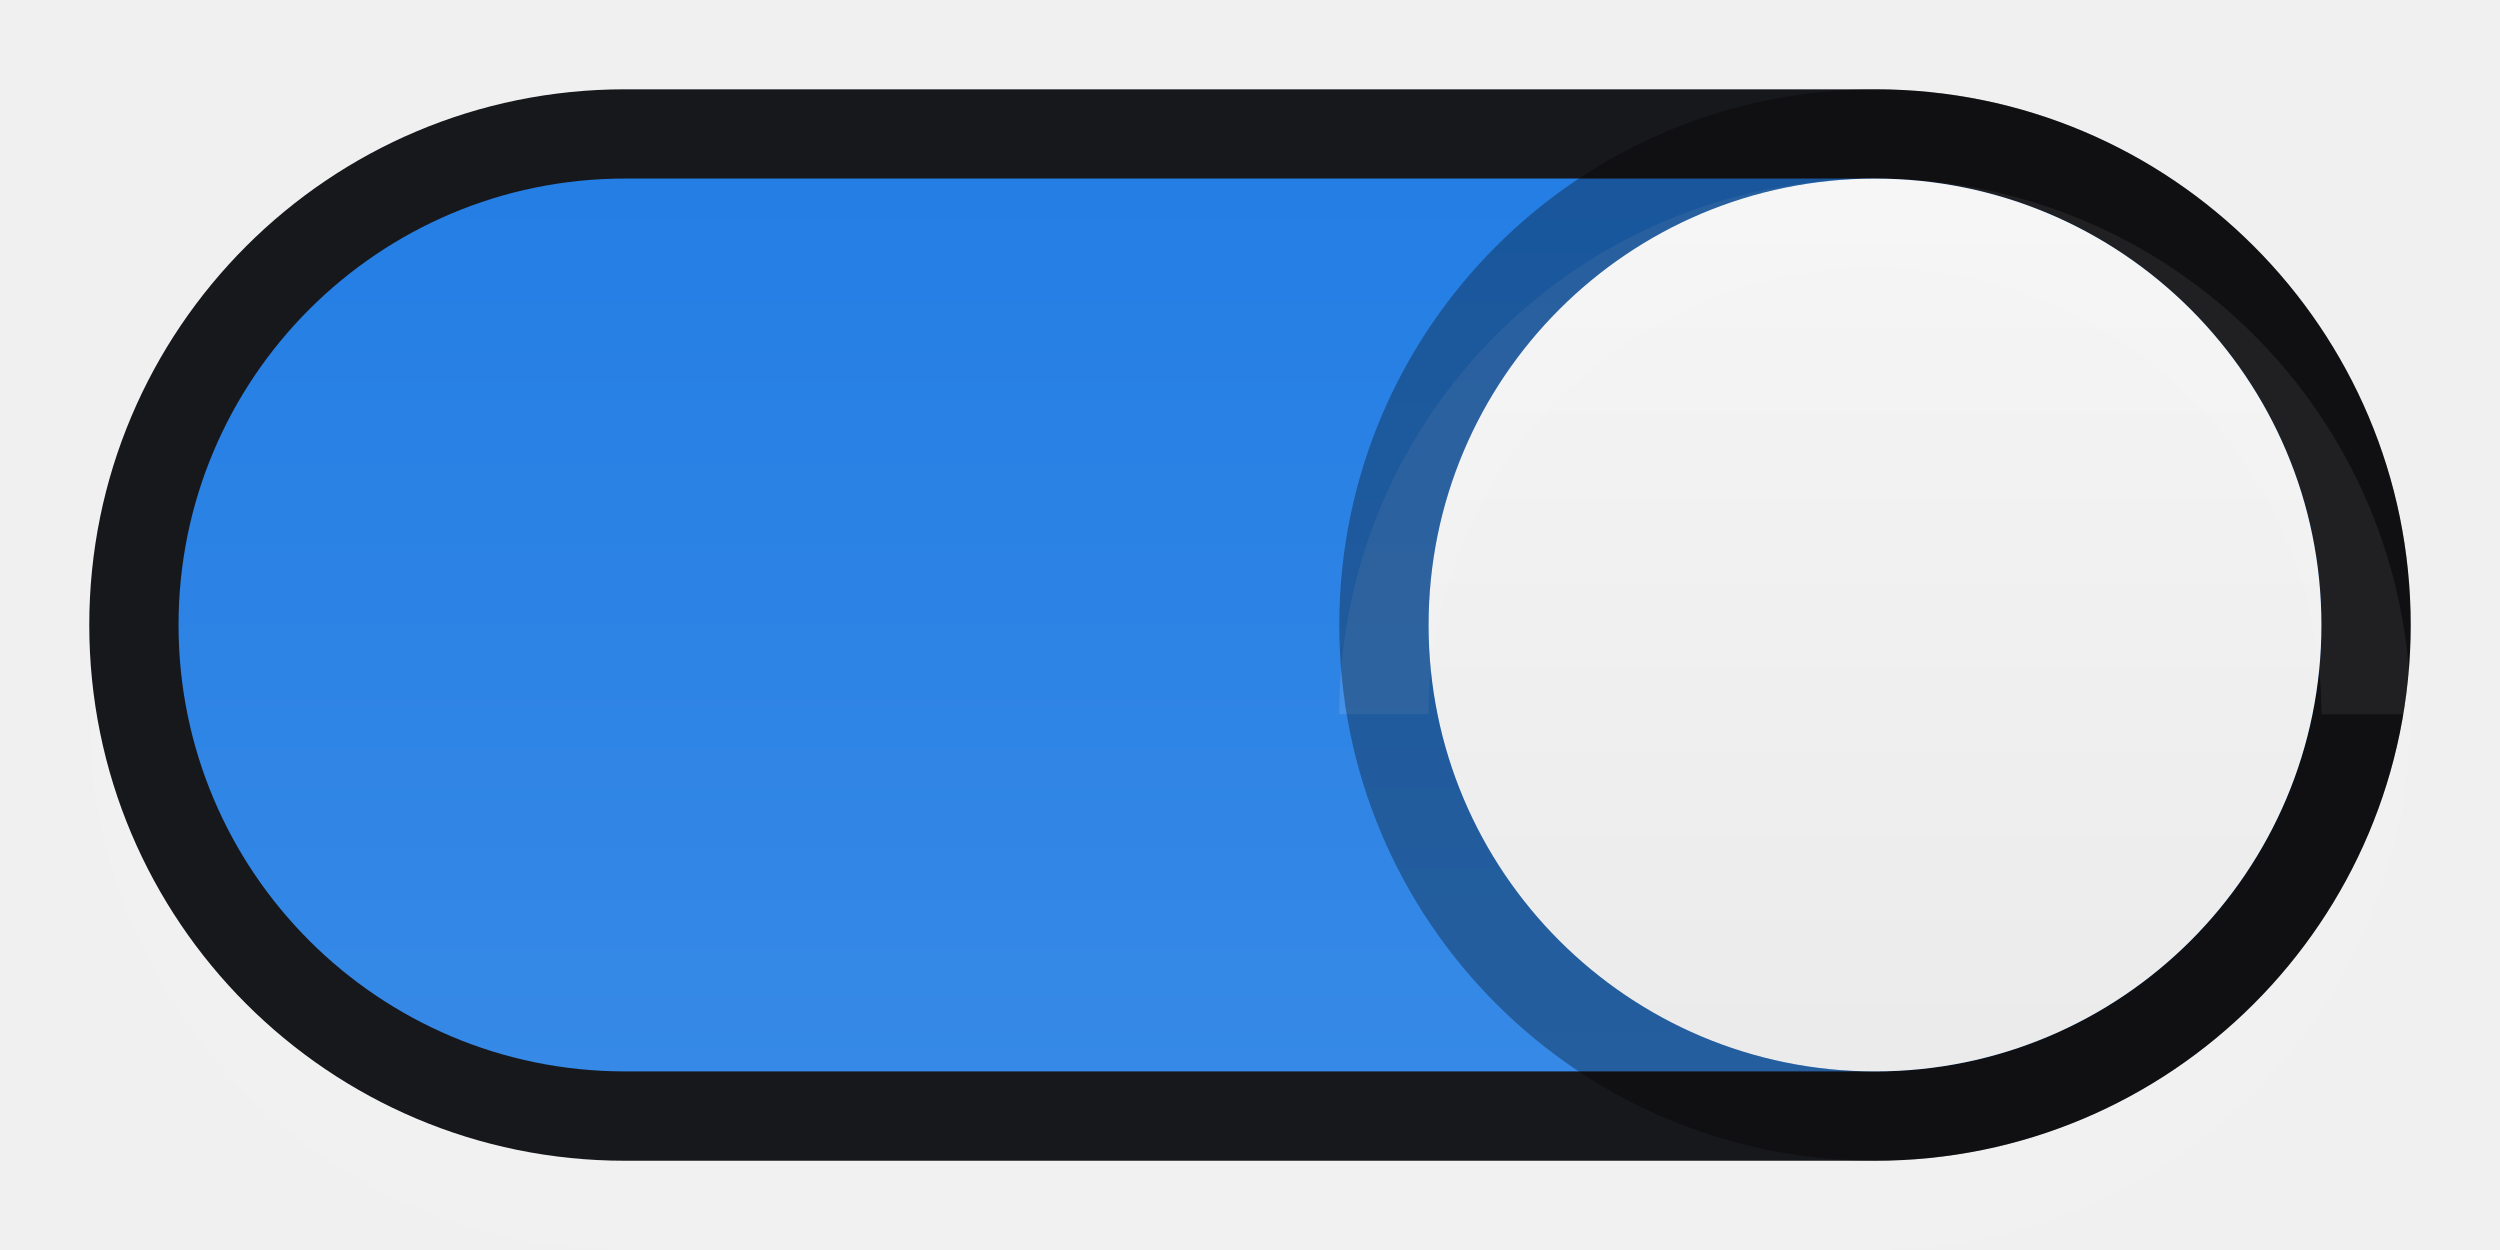
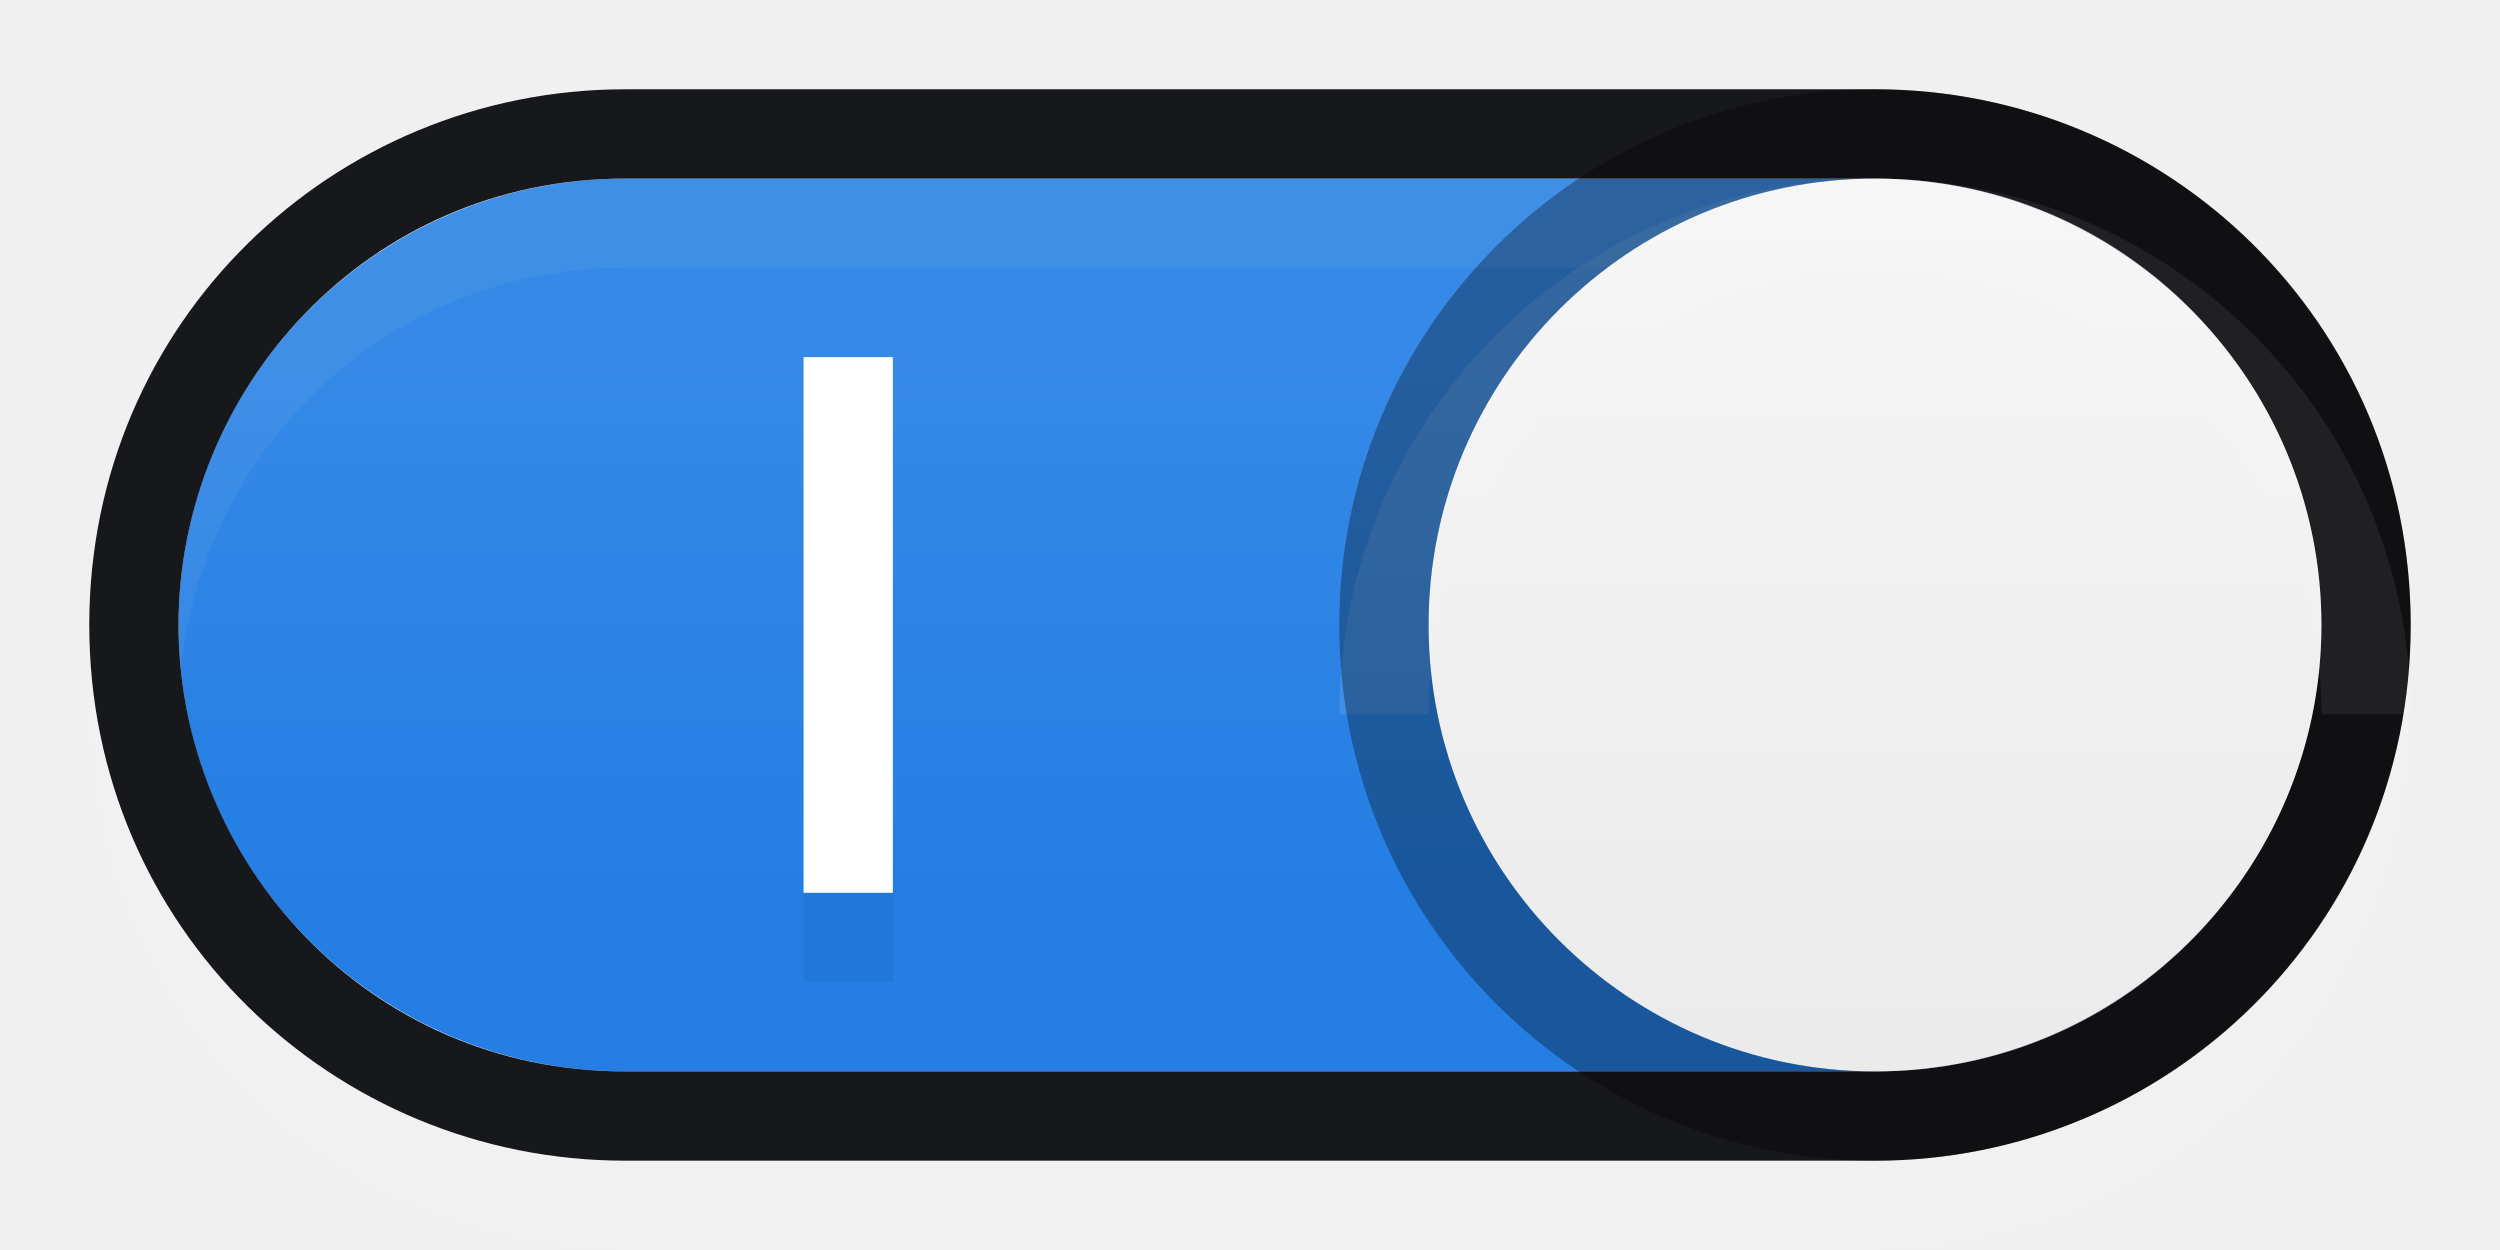
<svg xmlns="http://www.w3.org/2000/svg" xmlns:xlink="http://www.w3.org/1999/xlink" width="28" height="14" id="svg2857" version="1.1">
  <defs id="defs2859">
    <linearGradient id="linearGradient37802-8">
      <stop id="stop37804-1" offset="0" style="stop-color:#2c2c2c;stop-opacity:1" />
      <stop id="stop37806-8" offset="1" style="stop-color:#16191a;stop-opacity:1" />
    </linearGradient>
    <linearGradient y2="492.528" x2="610.138" y1="501.439" x1="610.138" gradientTransform="matrix(1.591837,0,0,0.8571429,-900.5612,-423.9286)" gradientUnits="userSpaceOnUse" id="linearGradient13602" xlink:href="#linearGradient37802-8" />
    <linearGradient xlink:href="#linearGradient1564-2" id="linearGradient5169" gradientUnits="userSpaceOnUse" x1="11" y1="2" x2="11" y2="20" gradientTransform="matrix(0.5263158,0,0,0.5263158,0.2105289,2.210527)" />
    <linearGradient id="linearGradient839">
      <stop id="stop835" offset="0" style="stop-color:#247ee4;stop-opacity:1" />
      <stop id="stop837" offset="1" style="stop-color:#3689e6;stop-opacity:1" />
    </linearGradient>
    <linearGradient id="linearGradient1564-2">
      <stop id="stop1558-6" offset="0" style="stop-color:#f5f5f5;stop-opacity:1" />
      <stop id="stop1562-1" offset="1" style="stop-color:#ebebeb;stop-opacity:1" />
    </linearGradient>
-     <linearGradient xlink:href="#linearGradient839" id="linearGradient4635" x1="551.713" y1="1772.322" x2="551.713" y2="1784.736" gradientUnits="userSpaceOnUse" />
+     <linearGradient xlink:href="#linearGradient839" id="linearGradient4635" x1="547.116" y1="1782.253" x2="547.116" y2="1774.805" gradientUnits="userSpaceOnUse" />
  </defs>
  <g id="layer1" transform="translate(-444.6429,-789.3622)">
    <g transform="matrix(0.6526046,0,0,0.8055442,99.59264,-636.3217)" id="g37994">
-       <rect style="opacity:0.05;fill:#ffffff;fill-opacity:1;stroke:none;stroke-width:1.379;stroke-miterlimit:4;stroke-dasharray:none;stroke-opacity:1" id="rect867" width="39.84" height="14.897" x="530.26" y="1772.322" rx="9.194" ry="7.448" />
-       <rect style="opacity:1;fill:#17181c;fill-opacity:1;stroke:none;stroke-width:1.379;stroke-miterlimit:4;stroke-dasharray:none;stroke-opacity:1" id="rect835" width="39.84" height="14.897" x="530.26" y="1771.081" ry="7.448" rx="9.194" />
      <rect style="opacity:1;fill:url(#linearGradient4635);fill-opacity:1;stroke:none;stroke-width:1.379;stroke-miterlimit:4;stroke-dasharray:none;stroke-opacity:1" id="rect837" width="36.776" height="12.414" x="531.792" y="1772.322" rx="7.662" ry="6.207" />
+       <path id="path844" d="m 539.454,1772.322 c -5.005,0 -9.194,3.236 -9.194,7.448 0,4.212 4.189,7.448 9.194,7.448 h 21.452 c 5.005,0 9.194,-3.236 9.194,-7.448 0,-4.212 -4.189,-7.448 -9.194,-7.448 z m 0,1.241 h 21.452 c 4.416,0 7.662,2.925 7.662,6.207 0,3.282 -3.246,6.207 -7.662,6.207 h -21.452 c -4.416,0 -7.662,-2.925 -7.662,-6.207 0,-3.282 3.245,-6.207 7.662,-6.207 z" style="color:#000000;font-style:normal;font-variant:normal;font-weight:normal;font-stretch:normal;font-size:medium;line-height:normal;font-family:sans-serif;font-variant-ligatures:normal;font-variant-position:normal;font-variant-caps:normal;font-variant-numeric:normal;font-variant-alternates:normal;font-feature-settings:normal;text-indent:0;text-align:start;text-decoration:none;text-decoration-line:none;text-decoration-style:solid;text-decoration-color:#000000;letter-spacing:normal;word-spacing:normal;text-transform:none;writing-mode:lr-tb;direction:ltr;text-orientation:mixed;dominant-baseline:auto;baseline-shift:baseline;text-anchor:start;white-space:normal;shape-padding:0;clip-rule:nonzero;display:inline;overflow:visible;visibility:visible;opacity:0.05;isolation:auto;mix-blend-mode:normal;color-interpolation:sRGB;color-interpolation-filters:linearRGB;solid-color:#000000;solid-opacity:1;vector-effect:none;fill:#f9f9f9;fill-opacity:1;fill-rule:nonzero;stroke:none;stroke-width:1.379;stroke-linecap:butt;stroke-linejoin:miter;stroke-miterlimit:4;stroke-dasharray:none;stroke-dashoffset:0;stroke-opacity:1;color-rendering:auto;image-rendering:auto;shape-rendering:auto;text-rendering:auto;enable-background:accumulate" />
+       <path style="color:#000000;font-style:normal;font-variant:normal;font-weight:normal;font-stretch:normal;font-size:medium;line-height:normal;font-family:sans-serif;font-variant-ligatures:normal;font-variant-position:normal;font-variant-caps:normal;font-variant-numeric:normal;font-variant-alternates:normal;font-feature-settings:normal;text-indent:0;text-align:start;text-decoration:none;text-decoration-line:none;text-decoration-style:solid;text-decoration-color:#000000;letter-spacing:normal;word-spacing:normal;text-transform:none;writing-mode:lr-tb;direction:ltr;text-orientation:mixed;dominant-baseline:auto;baseline-shift:baseline;text-anchor:start;white-space:normal;shape-padding:0;clip-rule:nonzero;display:inline;overflow:visible;visibility:visible;opacity:1;isolation:auto;mix-blend-mode:normal;color-interpolation:sRGB;color-interpolation-filters:linearRGB;solid-color:#000000;solid-opacity:1;vector-effect:none;fill:#17181c;fill-opacity:1;fill-rule:nonzero;stroke:none;stroke-width:1.379;stroke-linecap:butt;stroke-linejoin:miter;stroke-miterlimit:4;stroke-dasharray:none;stroke-dashoffset:0;stroke-opacity:1;color-rendering:auto;image-rendering:auto;shape-rendering:auto;text-rendering:auto;enable-background:accumulate" d="m 539.454,1771.081 c -5.005,0 -9.194,3.236 -9.194,7.448 0,4.212 4.189,7.448 9.194,7.448 h 21.452 c 5.005,0 9.194,-3.236 9.194,-7.448 0,-4.212 -4.189,-7.448 -9.194,-7.448 z m 0,1.241 h 21.452 c 4.416,0 7.662,2.925 7.662,6.207 0,3.282 -3.246,6.207 -7.662,6.207 h -21.452 c -4.416,0 -7.662,-2.925 -7.662,-6.207 0,-3.282 3.245,-6.207 7.662,-6.207 z" id="rect835" />
      <g id="scale-slider" transform="matrix(1.532321,0,0,1.241397,344.8493,1661.838)">
        <g transform="translate(135,86)" id="g5358-2">
          <rect style="color:#000000;display:inline;overflow:visible;visibility:visible;fill:url(#linearGradient5169);fill-opacity:1;stroke:none;stroke-width:1;marker:none;enable-background:accumulate" id="rect5360-6" width="10" height="10" x="1" y="3" rx="19" ry="19" />
          <path style="color:#000000;display:inline;overflow:visible;visibility:visible;opacity:0.1;fill:none;stroke:#ffffff;stroke-width:1;stroke-miterlimit:4;stroke-dasharray:none;stroke-opacity:1;marker:none;enable-background:accumulate" d="m 0.5,9 c 0,-3.047 2.453,-5.5 5.5,-5.5 3.047,0 5.5,2.453 5.5,5.5" id="rect5181" />
          <rect style="color:#000000;display:inline;overflow:visible;visibility:visible;fill:none;stroke:#000000;stroke-width:1;stroke-miterlimit:4;stroke-dasharray:none;stroke-opacity:0.314;marker:none;enable-background:accumulate" id="rect5365-1" width="11" height="11" x="0.5" y="2.5" rx="19" ry="19" />
        </g>
      </g>
+       <rect style="opacity:0.05;fill:#000000;fill-opacity:1;stroke:none;stroke-width:1.379;stroke-linecap:round;stroke-linejoin:round;stroke-miterlimit:0;stroke-dasharray:none;stroke-opacity:1;paint-order:normal" id="rect855-3" width="1.532" height="7.448" x="542.519" y="1776.046" rx="2.415257e-07" ry="7.448" />
+       <rect style="opacity:1;fill:#ffffff;fill-opacity:1;stroke:none;stroke-width:1.379;stroke-linecap:round;stroke-linejoin:round;stroke-miterlimit:0;stroke-dasharray:none;stroke-opacity:1;paint-order:normal" id="rect855" width="1.532" height="7.448" x="542.519" y="1774.805" rx="2.415257e-07" ry="7.448" />
    </g>
  </g>
</svg>
